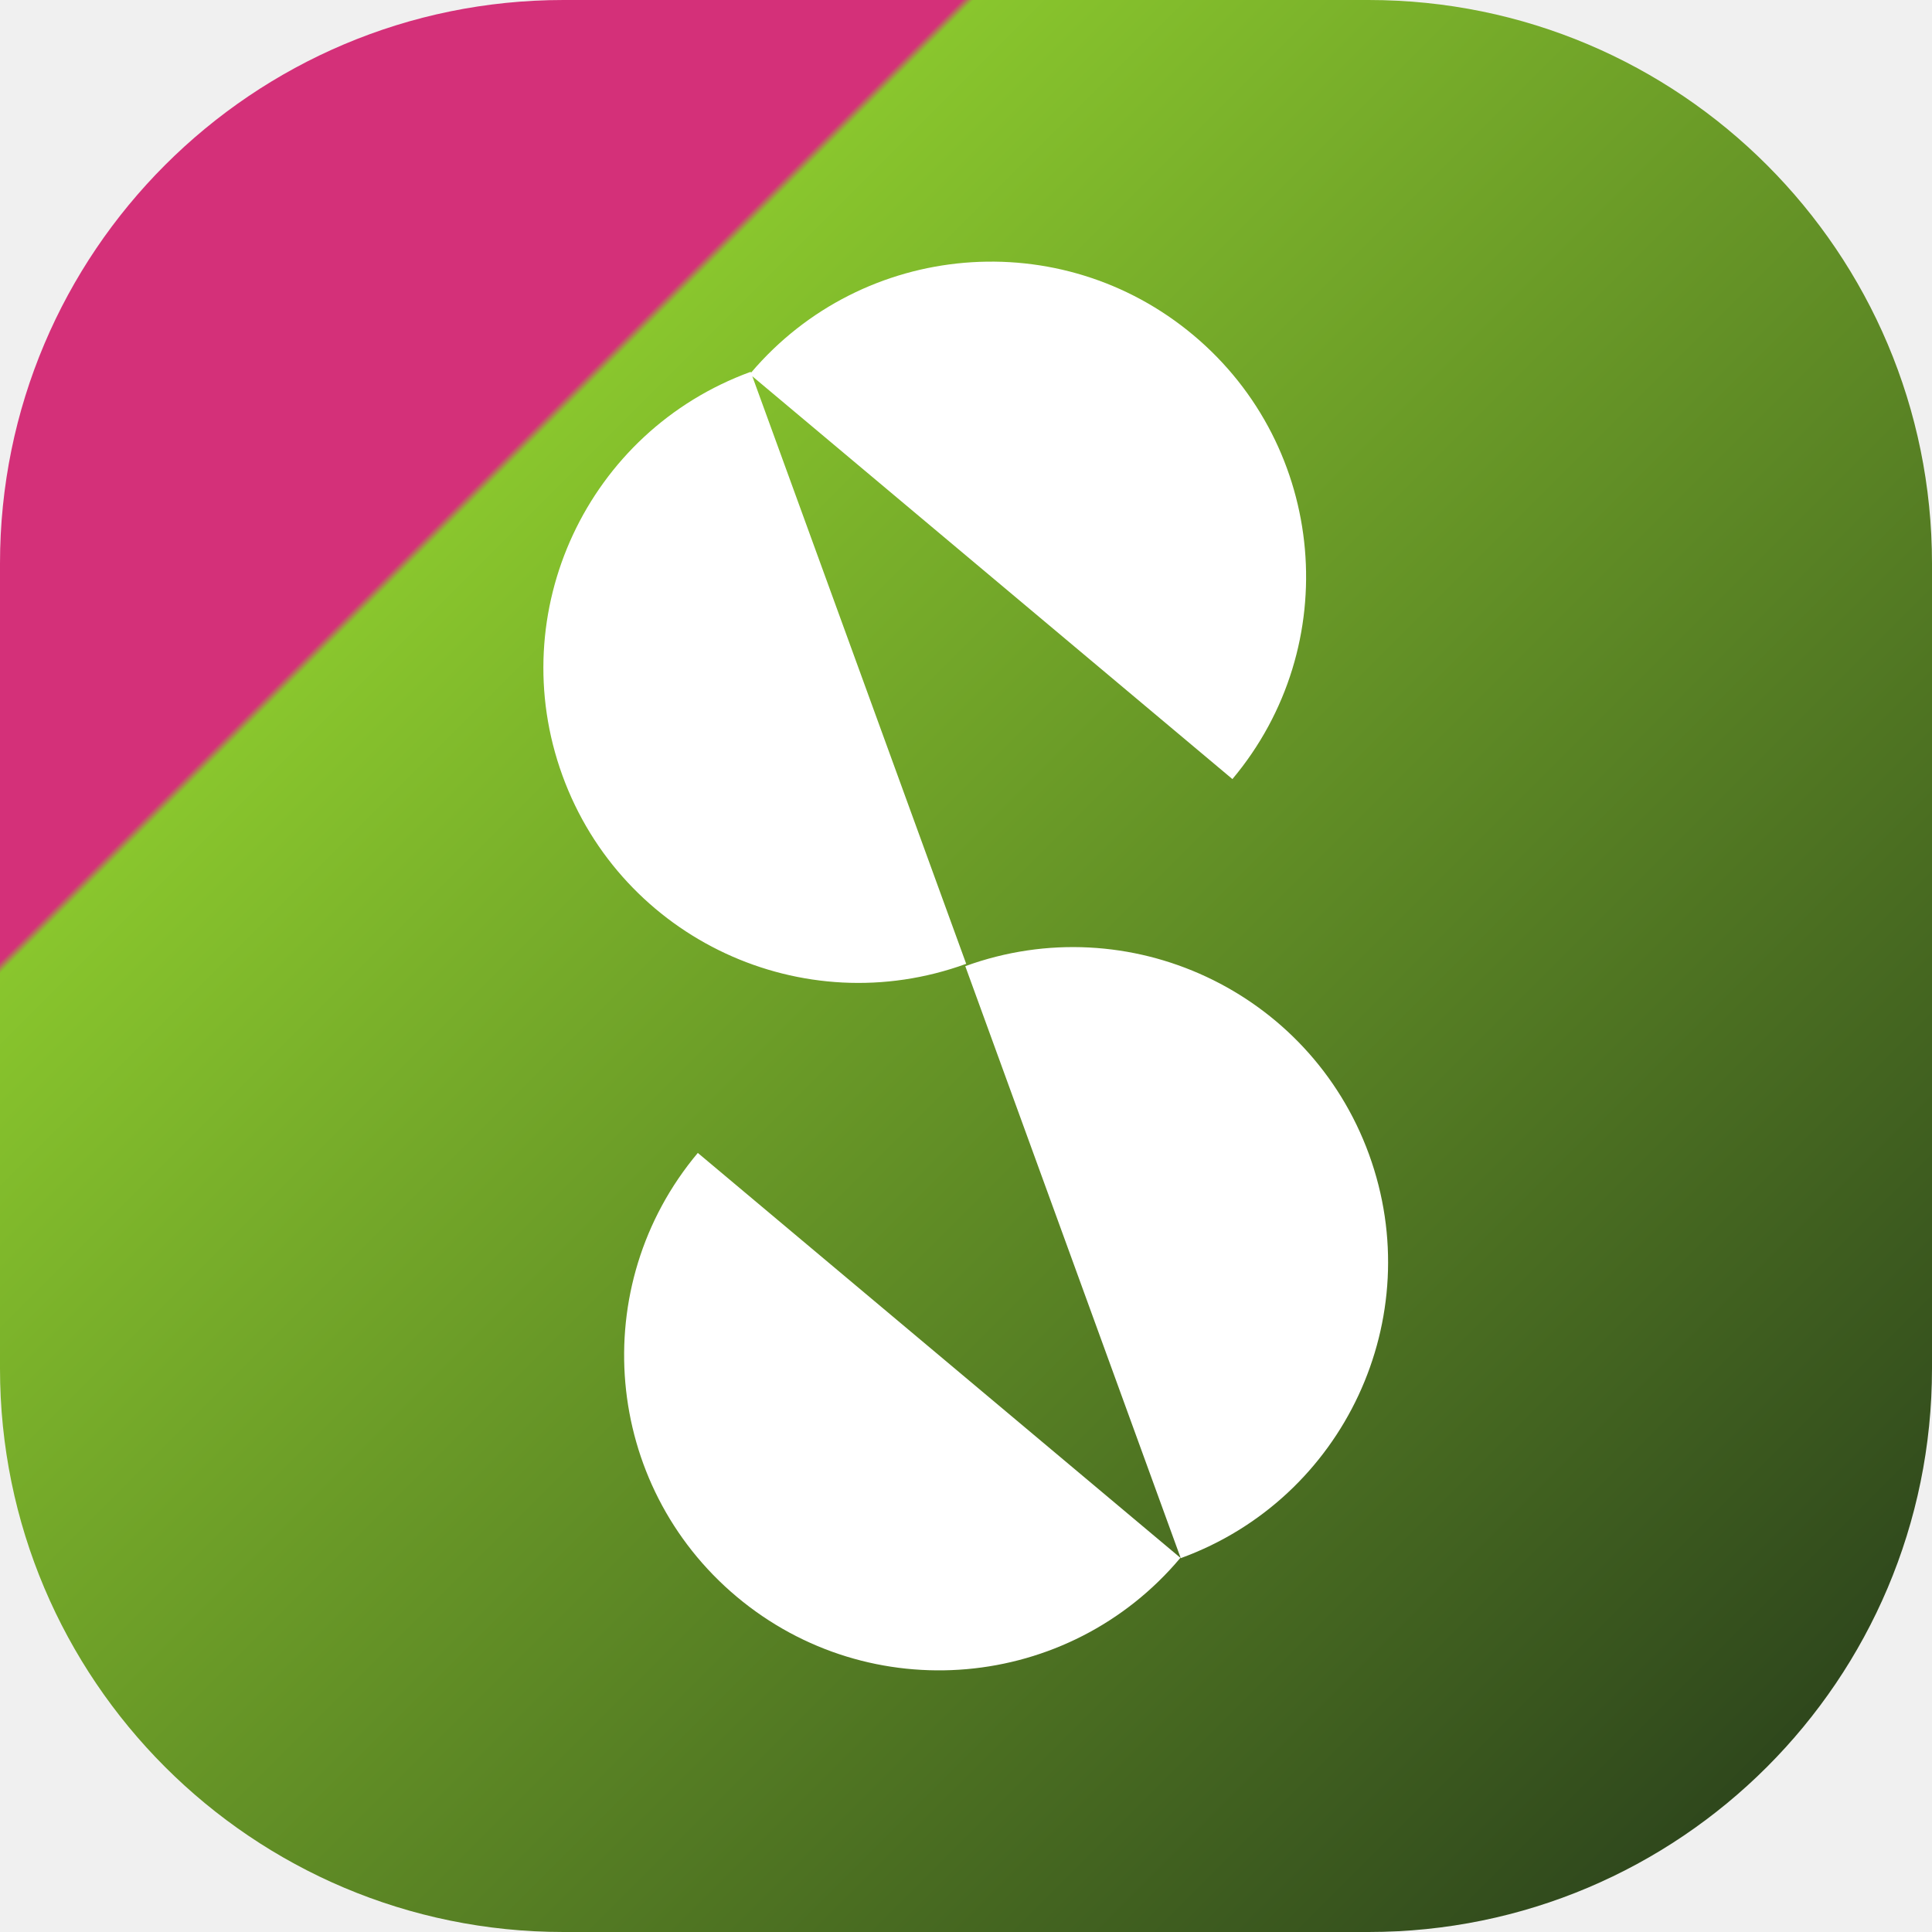
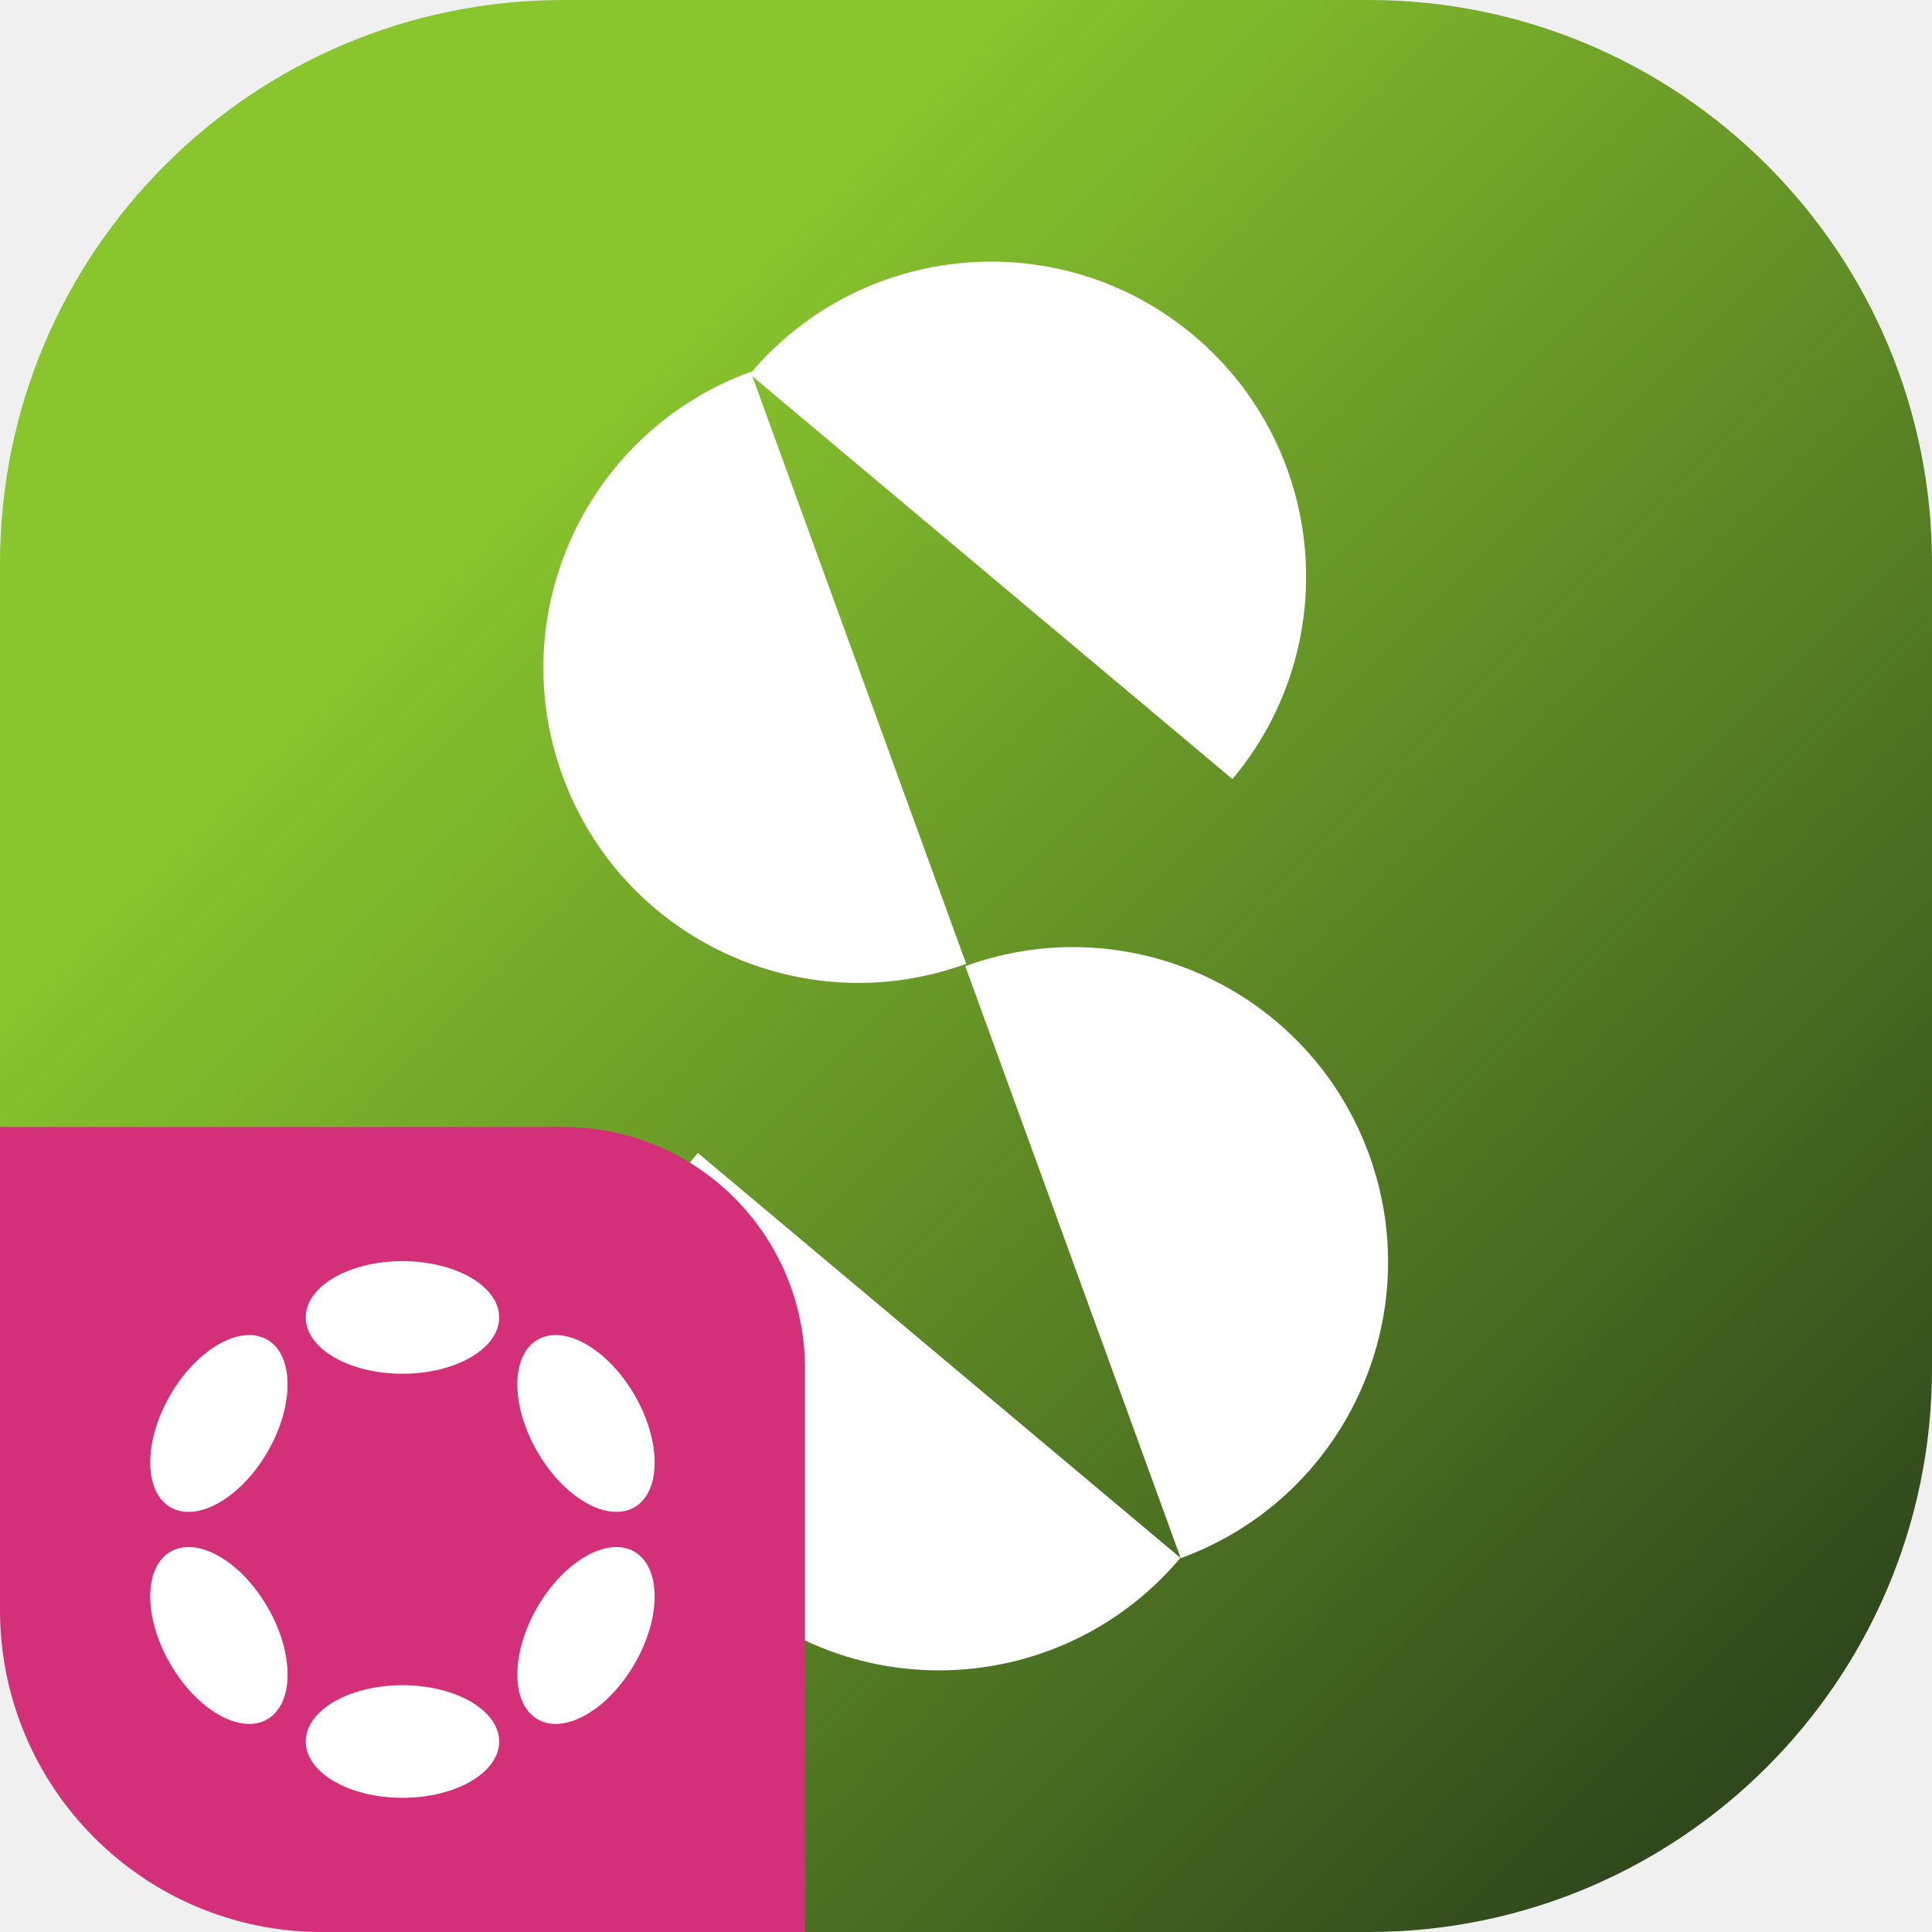
<svg xmlns="http://www.w3.org/2000/svg" width="48" height="48" viewBox="0 0 48 48" fill="none">
-   <path d="M0 14C0 6.268 6.268 0 14 0H34C41.732 0 48 6.268 48 14V34C48 41.732 41.732 48 34 48H14C6.268 48 0 41.732 0 34V14Z" fill="url(#paint0_linear_1300_1249)" />
+   <path d="M0 14C0 6.268 6.268 0 14 0H34C41.732 0 48 6.268 48 14V34C48 41.732 41.732 48 34 48H14C6.268 48 0 41.732 0 34V14Z" fill="url(#paint0_linear_1900_3878)" />
  <path fill-rule="evenodd" clip-rule="evenodd" d="M30.619 19.356C33.397 16.046 32.965 11.109 29.654 8.331C26.355 5.563 21.443 5.982 18.659 9.26L18.651 9.238C14.59 10.717 12.496 15.207 13.974 19.269C15.452 23.331 19.943 25.425 24.005 23.946L21.328 16.592L18.691 9.348L24.624 14.326L30.619 19.356ZM29.335 38.712C33.397 37.233 35.491 32.743 34.013 28.681C32.534 24.62 28.044 22.526 23.982 24.004L26.659 31.358L27.652 34.087L29.335 38.712ZM18.302 39.669C14.991 36.891 14.559 31.954 17.337 28.644L19.829 30.735L23.332 33.674L29.327 38.704C26.549 42.015 21.613 42.447 18.302 39.669Z" fill="white" />
+   <path d="M0 28H14C17.314 28 20 30.686 20 34V48H8C3.582 48 0 44.418 0 40V28Z" fill="#D43079" />
+   <g clip-path="url(#clip0_1900_3878)">
+     <path d="M9.999 34.13C11.326 34.13 12.402 33.504 12.402 32.731C12.402 31.959 11.326 31.333 9.999 31.333C8.672 31.333 7.596 31.959 7.596 32.731C7.596 33.504 8.672 34.13 9.999 34.13Z" fill="white" />
+     <path d="M9.999 44.666C11.326 44.666 12.402 44.04 12.402 43.267C12.402 42.495 11.326 41.869 9.999 41.869C8.672 41.869 7.596 42.495 7.596 43.267C7.596 44.04 8.672 44.666 9.999 44.666Z" fill="white" />
+     <path d="M6.65 36.066C7.313 34.916 7.309 33.67 6.64 33.284C5.971 32.897 4.891 33.516 4.227 34.666C3.564 35.816 3.568 37.062 4.237 37.448C4.906 37.834 5.986 37.215 6.65 36.066Z" fill="white" />
+     <path d="M15.769 41.333C16.433 40.183 16.429 38.938 15.76 38.551C15.092 38.165 14.012 38.784 13.348 39.934C12.685 41.084 12.689 42.329 13.357 42.715C14.026 43.102 15.105 42.483 15.769 41.333Z" fill="white" />
+     <path d="M6.641 42.715C7.309 42.329 7.314 41.083 6.65 39.934C5.987 38.784 4.906 38.165 4.237 38.551C3.568 38.938 3.564 40.183 4.228 41.333C4.891 42.483 5.972 43.102 6.641 42.715Z" fill="white" />
+     <path d="M15.761 37.448C16.429 37.062 16.433 35.817 15.77 34.667C15.106 33.517 14.026 32.898 13.358 33.284C12.689 33.67 12.685 34.915 13.349 36.065C14.012 37.215 15.092 37.834 15.761 37.448Z" fill="white" />
+   </g>
  <defs>
-     <linearGradient id="paint0_linear_1300_1249" x1="48" y1="48" x2="0" y2="0" gradientUnits="userSpaceOnUse">
+     <linearGradient id="paint0_linear_1900_3878" x1="48" y1="48" x2="0" y2="0" gradientUnits="userSpaceOnUse">
      <stop stop-color="#23371A" />
      <stop offset="0.748" stop-color="#89C62D" />
-       <stop offset="0.751" stop-color="#D43079" />
    </linearGradient>
+     <clipPath id="clip0_1900_3878">
+       <rect width="12.533" height="13.333" fill="white" transform="translate(3.73334 31.3333)" />
+     </clipPath>
  </defs>
</svg>
